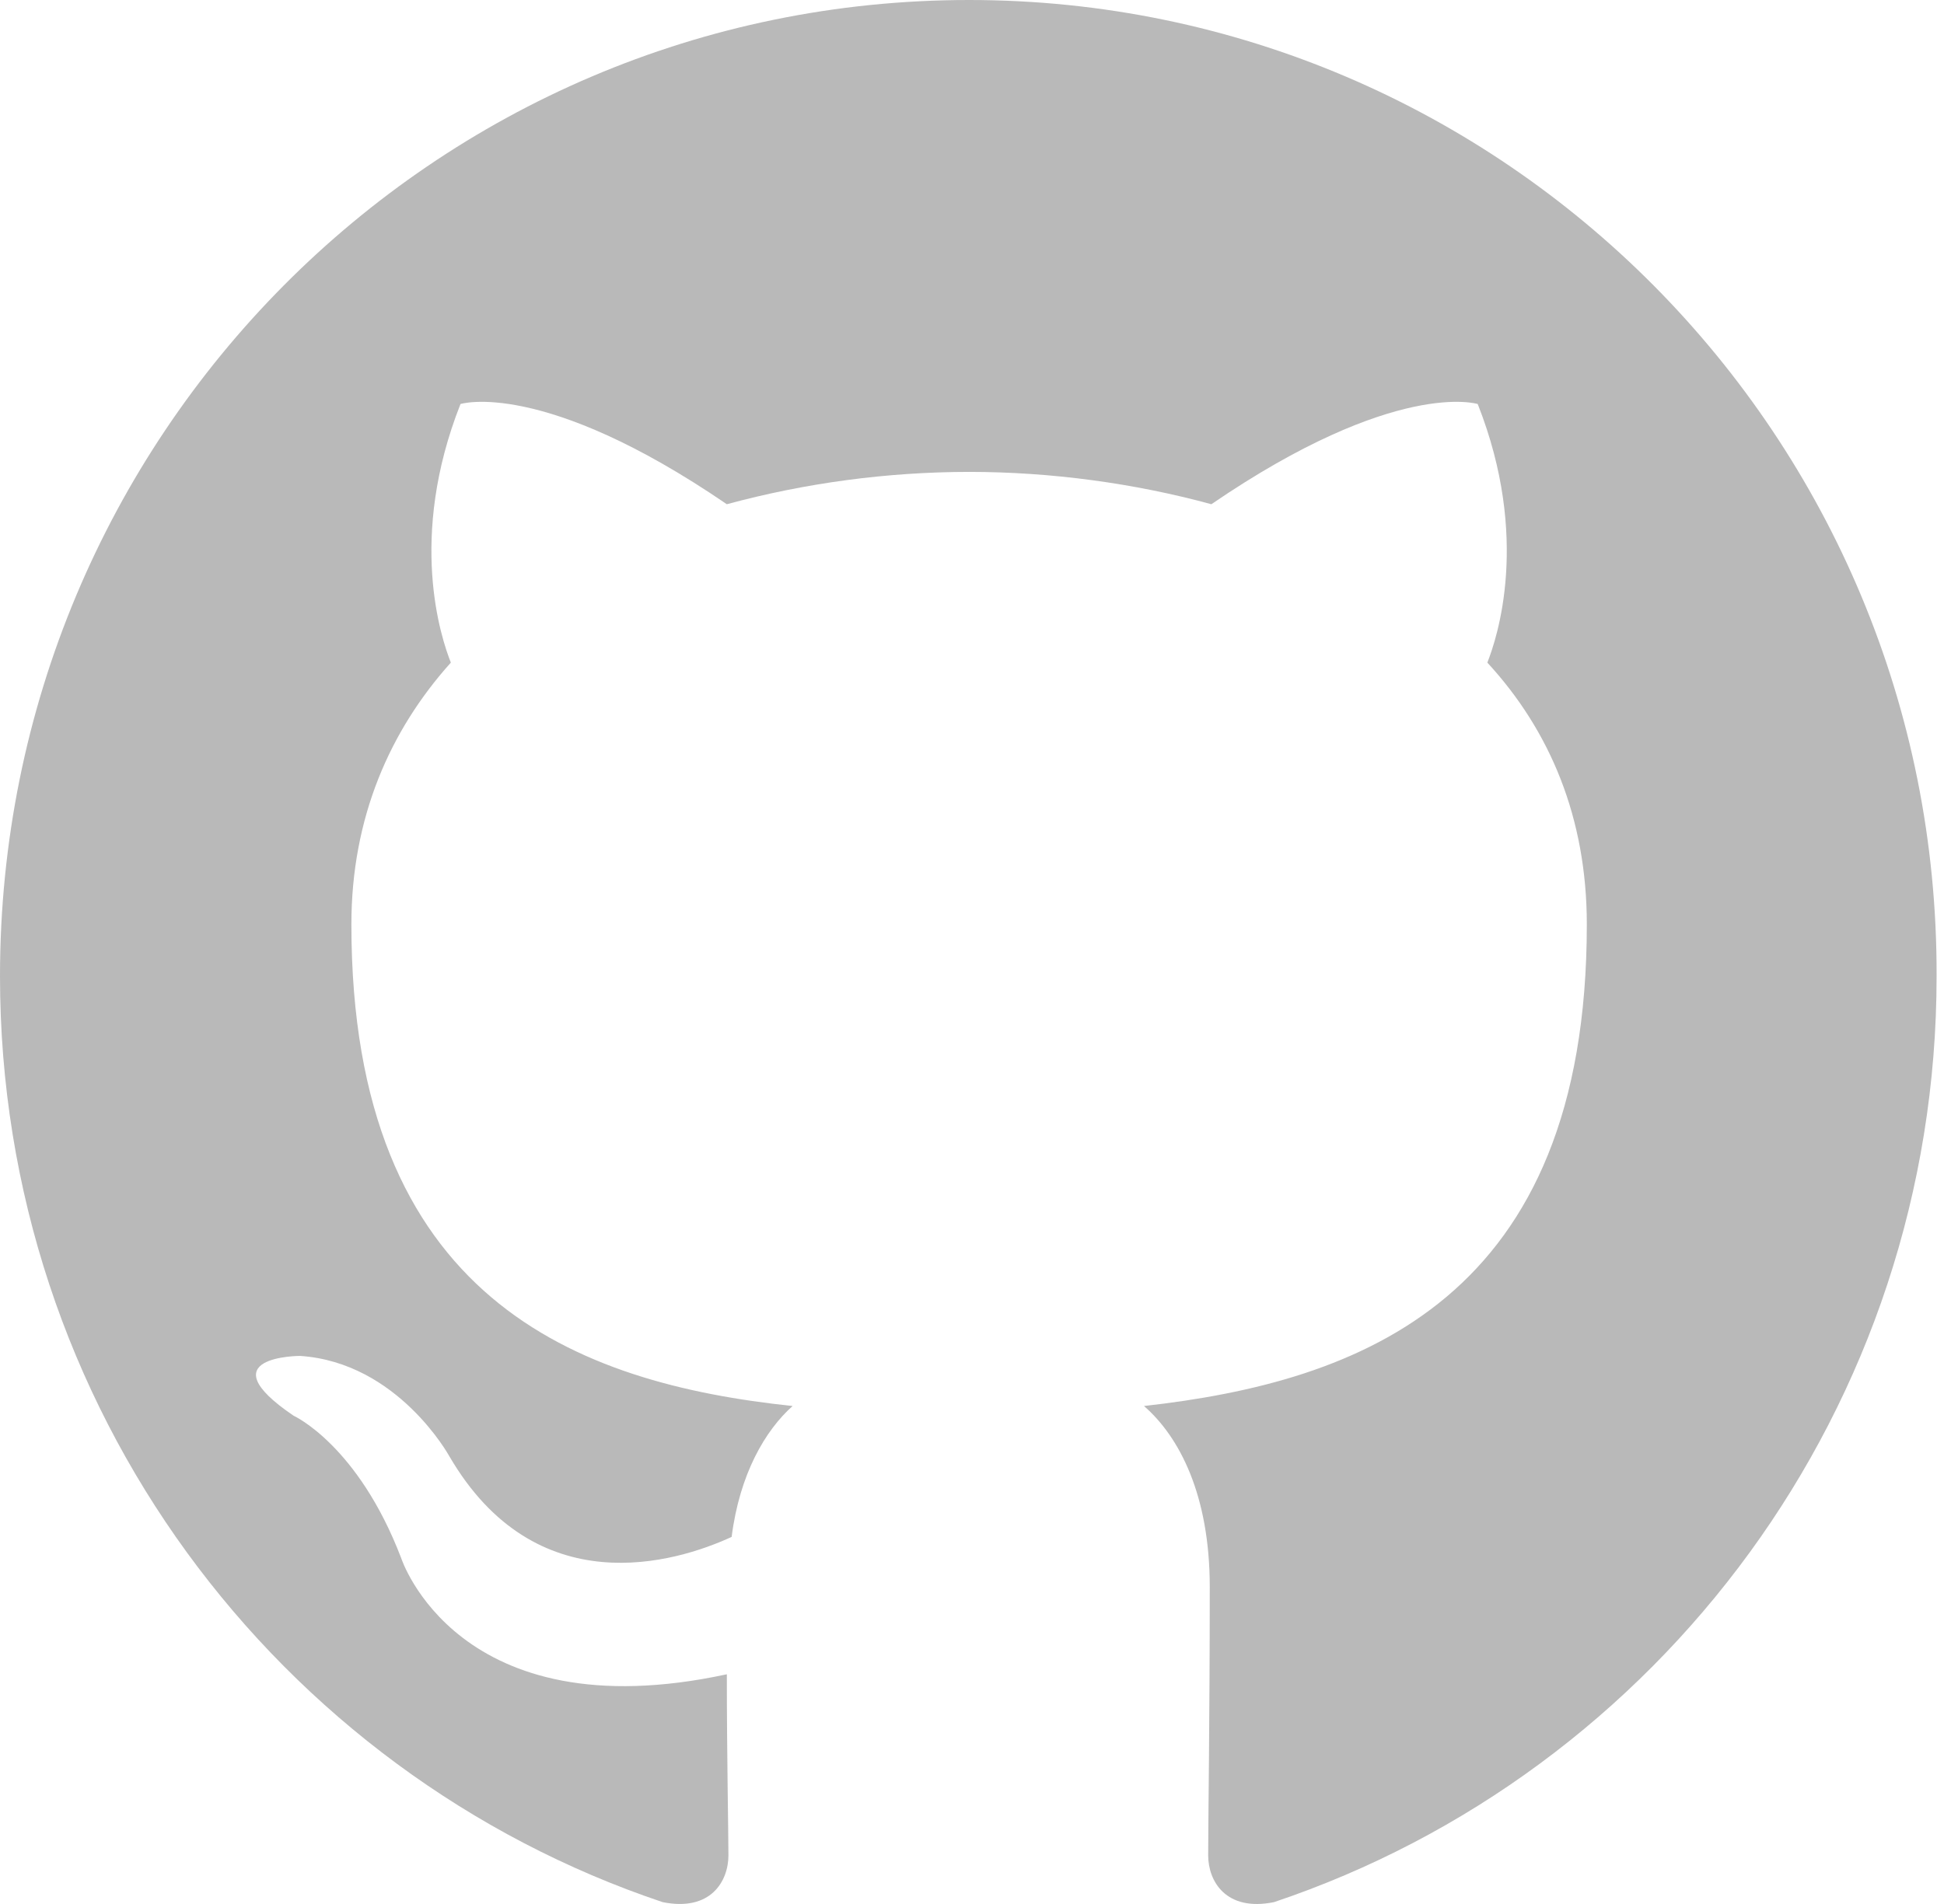
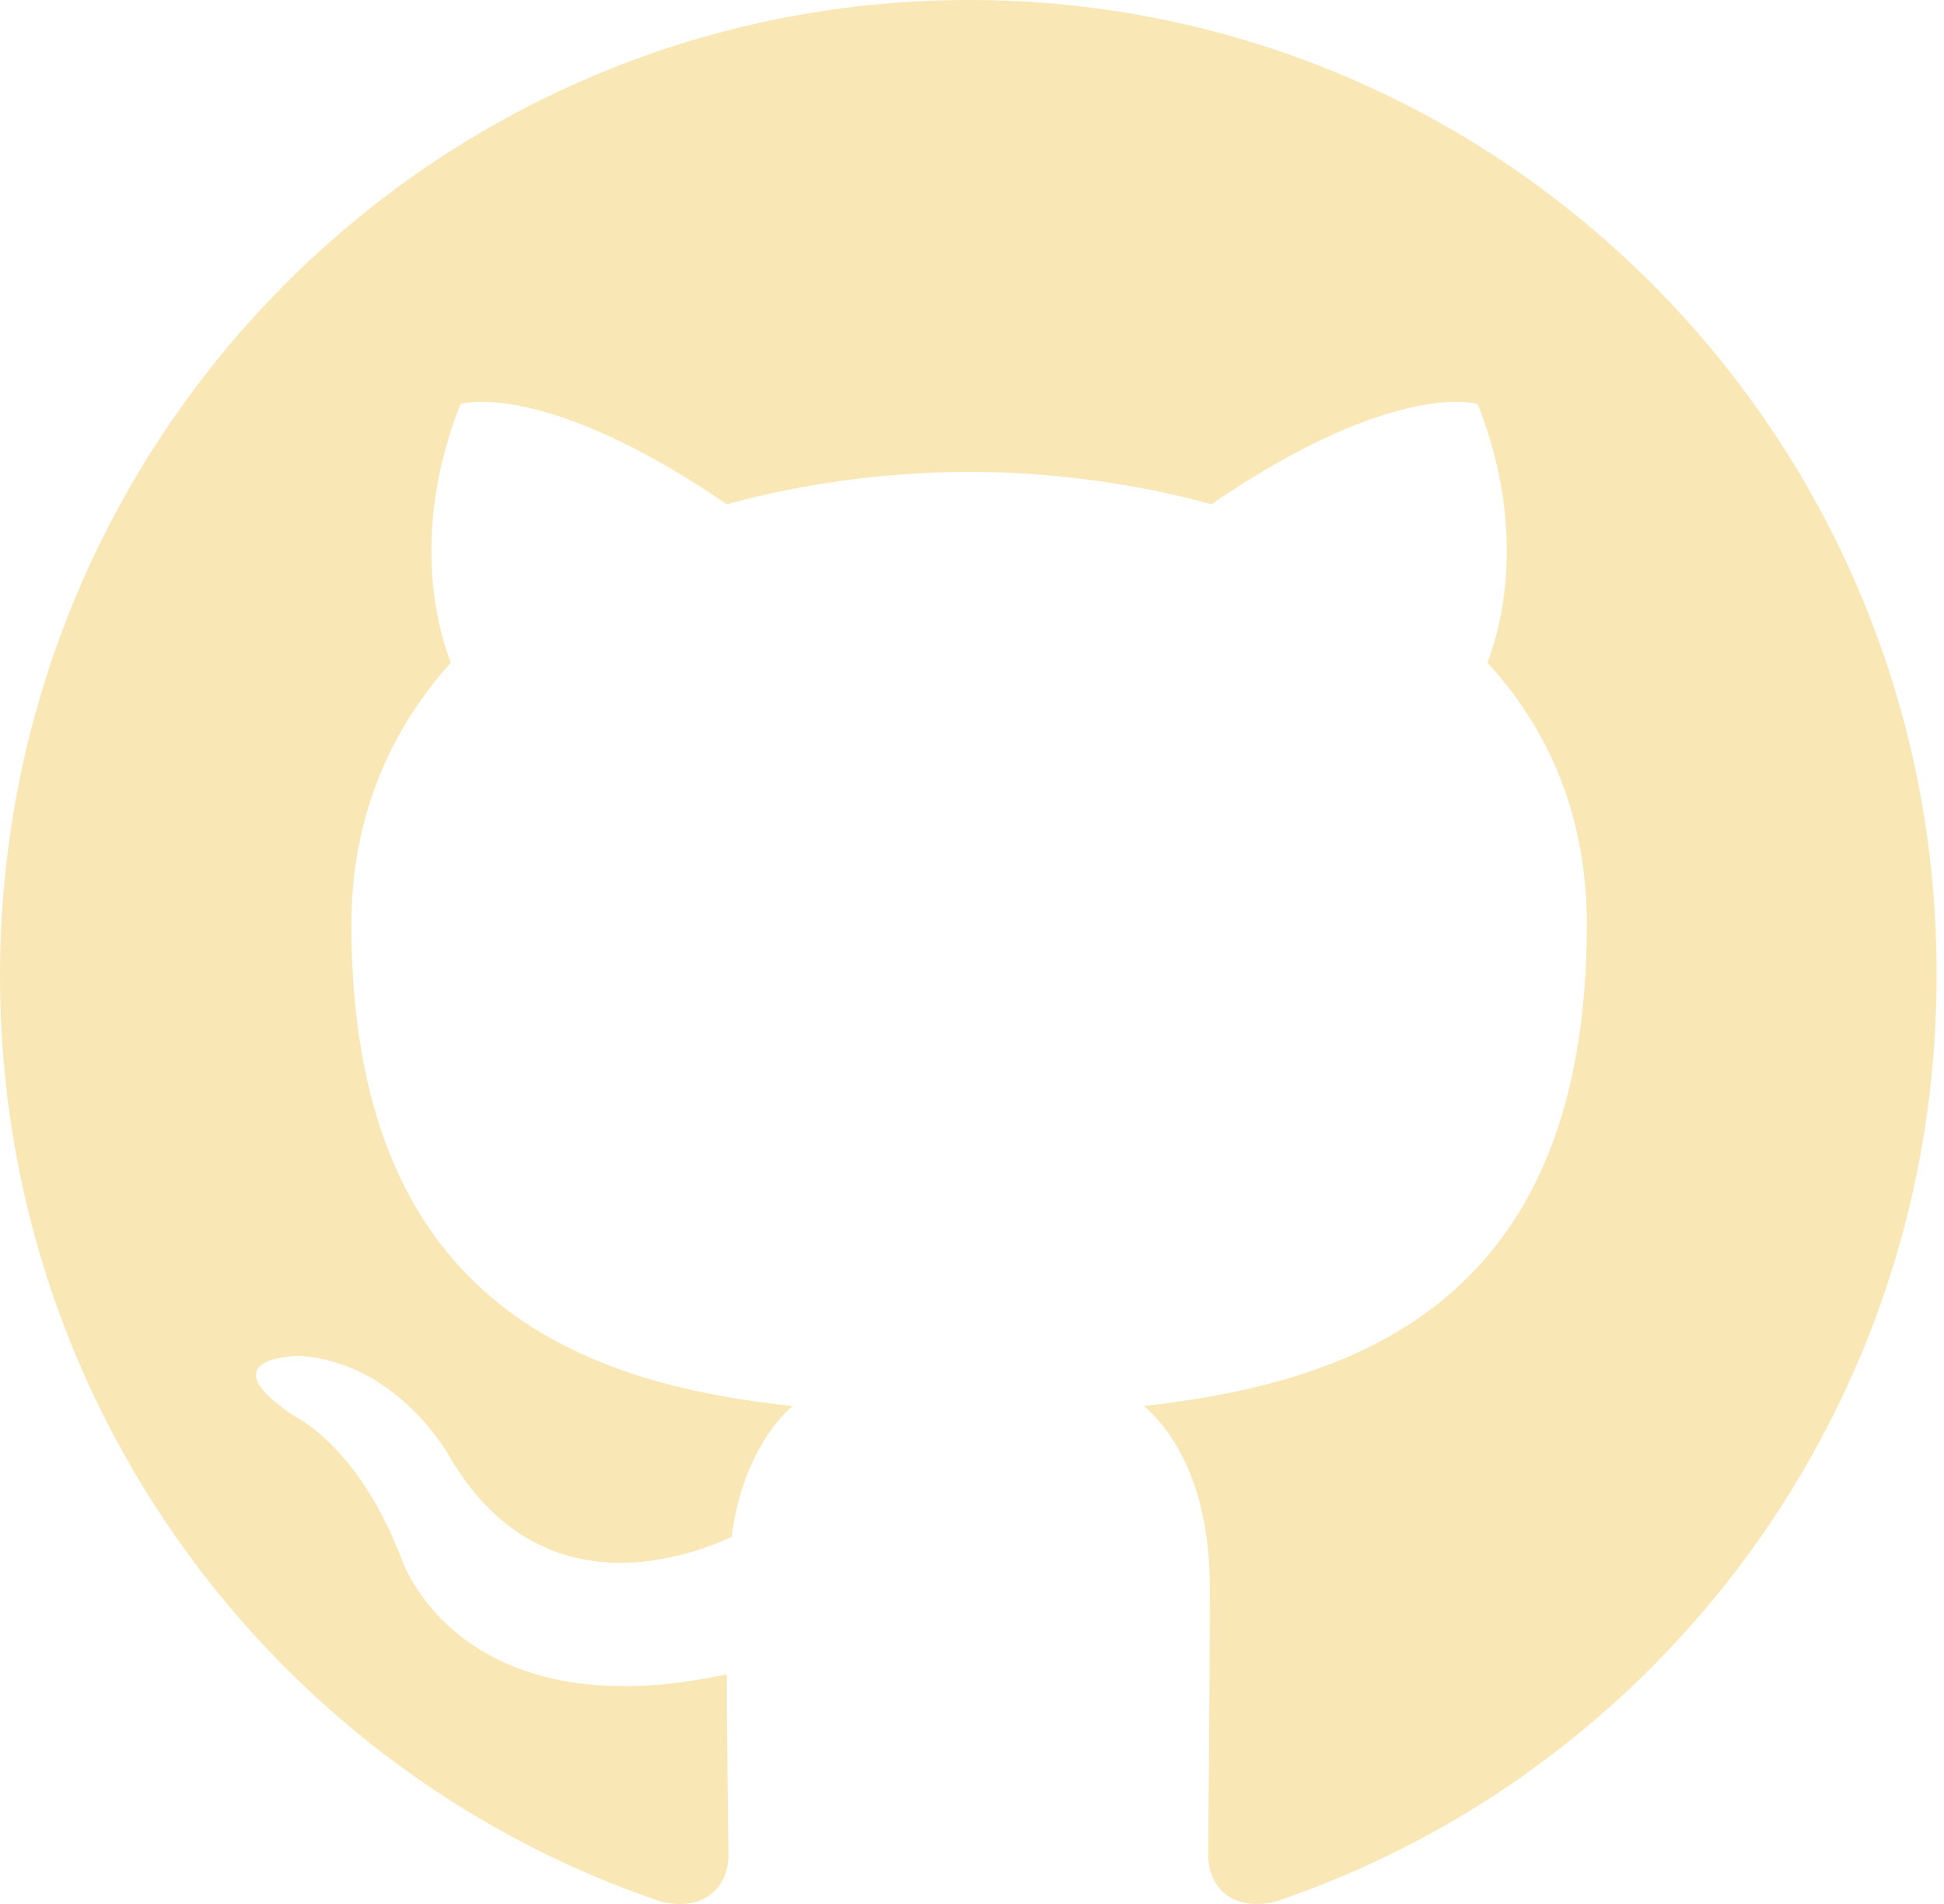
<svg xmlns="http://www.w3.org/2000/svg" width="98" height="96">
-   <path fill-rule="evenodd" clip-rule="evenodd" d="M48.854 0C21.839 0 0 22 0 49.217c0 21.756 13.993 40.172 33.405 46.69 2.427.49 3.316-1.059 3.316-2.362 0-1.141-.08-5.052-.08-9.127-13.59 2.934-16.42-5.867-16.42-5.867-2.184-5.704-5.42-7.17-5.42-7.17-4.448-3.015.324-3.015.324-3.015 4.934.326 7.523 5.052 7.523 5.052 4.367 7.496 11.404 5.378 14.235 4.074.404-3.178 1.699-5.378 3.074-6.6-10.839-1.141-22.243-5.378-22.243-24.283 0-5.378 1.94-9.778 5.014-13.2-.485-1.222-2.184-6.275.486-13.038 0 0 4.125-1.304 13.426 5.052a46.97 46.97 0 0 1 12.214-1.63c4.125 0 8.33.571 12.213 1.63 9.302-6.356 13.427-5.052 13.427-5.052 2.67 6.763.97 11.816.485 13.038 3.155 3.422 5.015 7.822 5.015 13.2 0 18.905-11.404 23.06-22.324 24.283 1.78 1.548 3.316 4.481 3.316 9.126 0 6.6-.08 11.897-.08 13.526 0 1.304.89 2.853 3.316 2.364 19.412-6.52 33.405-24.935 33.405-46.691C97.707 22 75.788 0 48.854 0z" fill="#b9b9b9" />
+   <path fill-rule="evenodd" clip-rule="evenodd" d="M48.854 0C21.839 0 0 22 0 49.217c0 21.756 13.993 40.172 33.405 46.69 2.427.49 3.316-1.059 3.316-2.362 0-1.141-.08-5.052-.08-9.127-13.59 2.934-16.42-5.867-16.42-5.867-2.184-5.704-5.42-7.17-5.42-7.17-4.448-3.015.324-3.015.324-3.015 4.934.326 7.523 5.052 7.523 5.052 4.367 7.496 11.404 5.378 14.235 4.074.404-3.178 1.699-5.378 3.074-6.6-10.839-1.141-22.243-5.378-22.243-24.283 0-5.378 1.94-9.778 5.014-13.2-.485-1.222-2.184-6.275.486-13.038 0 0 4.125-1.304 13.426 5.052a46.97 46.97 0 0 1 12.214-1.63c4.125 0 8.33.571 12.213 1.63 9.302-6.356 13.427-5.052 13.427-5.052 2.67 6.763.97 11.816.485 13.038 3.155 3.422 5.015 7.822 5.015 13.2 0 18.905-11.404 23.06-22.324 24.283 1.78 1.548 3.316 4.481 3.316 9.126 0 6.6-.08 11.897-.08 13.526 0 1.304.89 2.853 3.316 2.364 19.412-6.52 33.405-24.935 33.405-46.691C97.707 22 75.788 0 48.854 0z" fill="#fae7b6" />
</svg>
